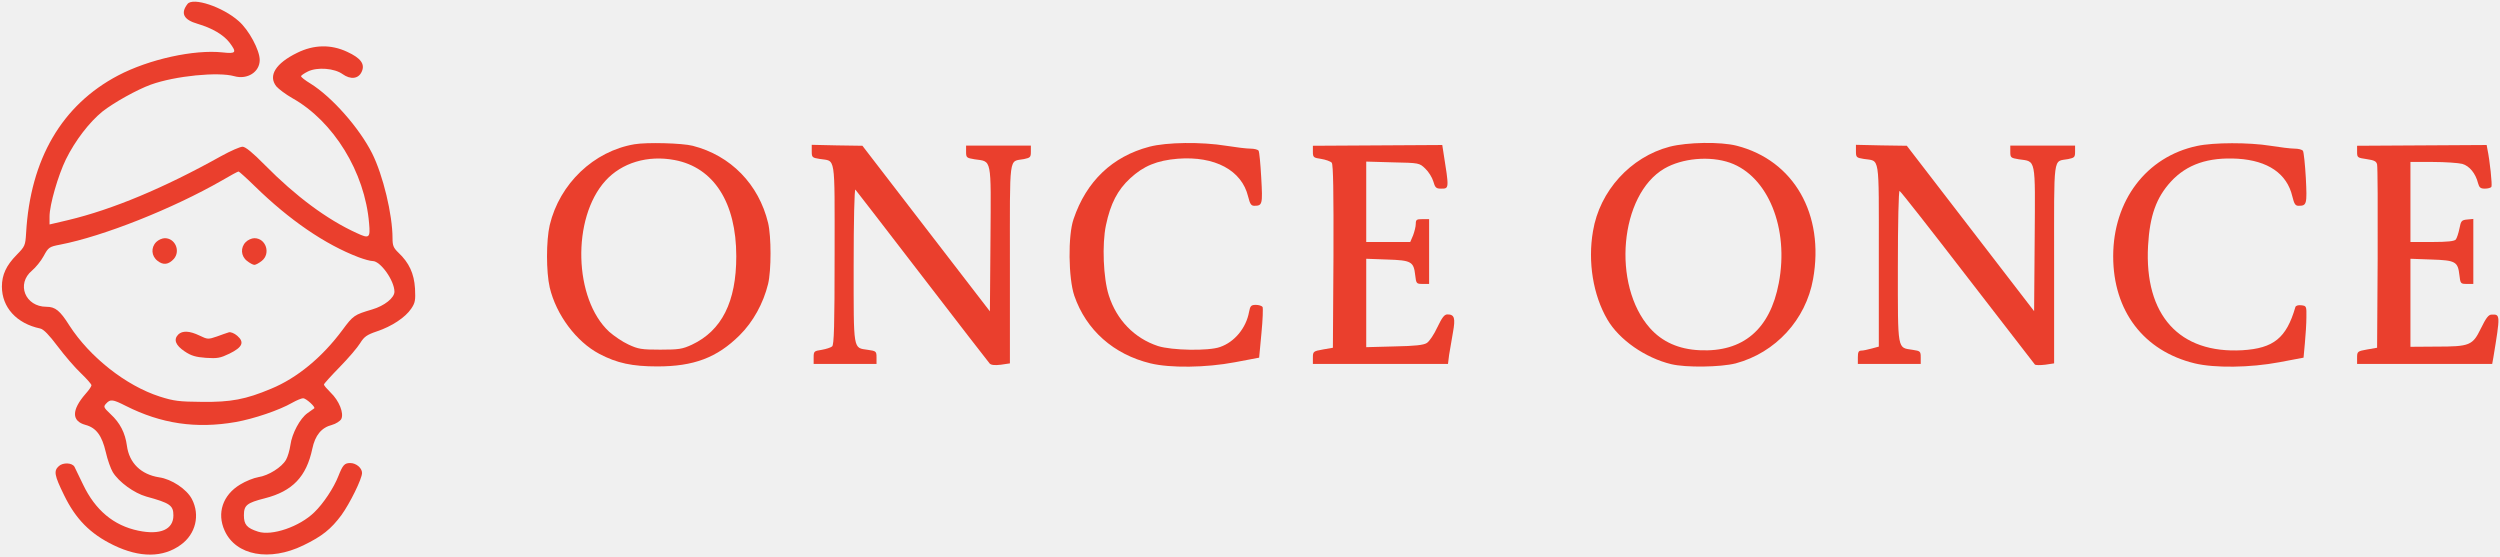
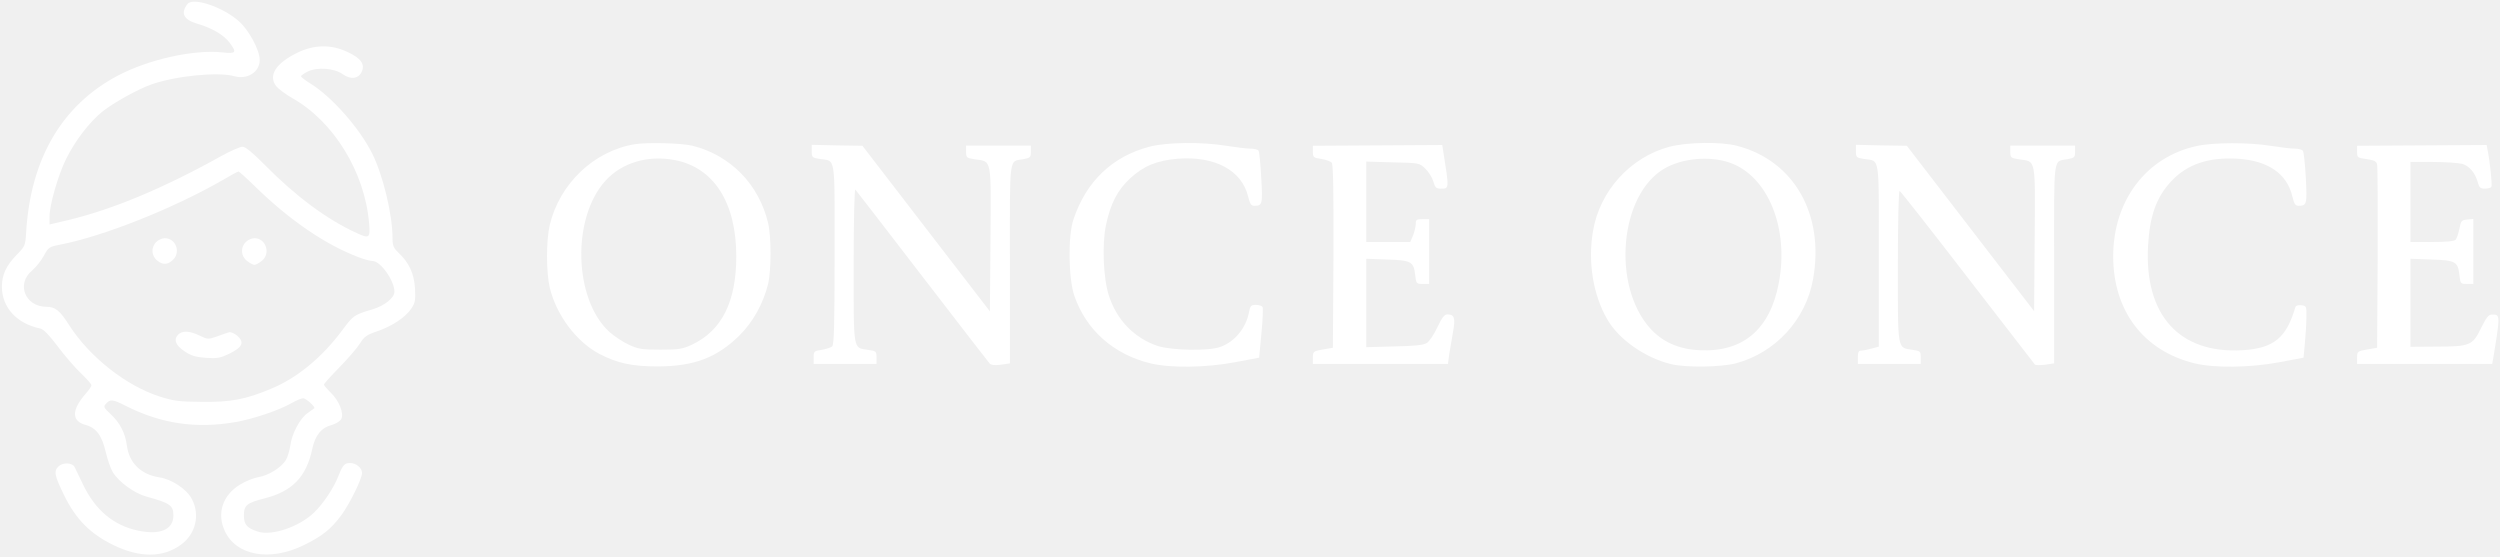
<svg xmlns="http://www.w3.org/2000/svg" version="1.0" width="1312pt" height="292pt" viewBox="0 0 1312 292" preserveAspectRatio="xMidYMid meet">
-   <g transform="translate(0,292) scale(0.1,-0.1)" fill="#ea3f2d" stroke="none">
+   <g transform="translate(0,292) scale(0.1,-0.1)" fill="#fff" stroke="none">
    <path d="M984 2899 c-38 -49 -20 -83 53 -104 75 -22 136 -57 168 -99 39 -52 34 -59 -37 -51 -150 16 -386 -36 -548 -121 -295 -155 -461 -439 -483 -827 -4 -66 -6 -70 -50 -115 -54 -55 -77 -104 -77 -166 0 -109 77 -194 201 -220 18 -4 46 -33 92 -94 36 -48 91 -112 122 -141 30 -29 55 -57 55 -63 0 -6 -14 -26 -31 -45 -74 -85 -74 -143 0 -163 56 -15 86 -56 106 -142 9 -40 26 -88 37 -106 32 -52 112 -110 176 -128 124 -34 142 -46 142 -99 0 -74 -69 -104 -184 -80 -130 27 -226 108 -290 242 -21 43 -41 85 -45 93 -12 22 -60 24 -82 4 -28 -25 -24 -48 27 -152 61 -126 138 -204 260 -263 138 -67 260 -66 353 2 78 56 102 156 58 240 -27 52 -107 105 -172 114 -95 15 -157 75 -169 166 -9 67 -36 120 -86 166 -37 35 -38 39 -23 55 22 24 34 23 103 -12 186 -94 369 -121 576 -85 96 17 229 62 297 101 23 13 49 24 58 24 15 0 67 -47 58 -53 -2 -2 -18 -13 -35 -25 -39 -27 -82 -107 -90 -168 -4 -27 -14 -62 -23 -77 -22 -39 -92 -83 -145 -91 -24 -4 -67 -21 -96 -39 -91 -55 -123 -150 -81 -242 59 -131 236 -163 413 -77 99 48 145 85 200 159 44 61 108 190 108 221 0 26 -31 52 -62 52 -30 0 -39 -10 -62 -68 -24 -62 -79 -145 -127 -191 -77 -75 -222 -125 -295 -101 -59 19 -74 37 -74 86 0 53 16 65 110 89 145 37 218 113 249 260 15 71 48 111 103 125 21 6 43 20 49 31 15 30 -11 96 -56 139 -19 19 -35 37 -35 42 0 4 37 45 83 92 45 46 93 102 107 125 21 34 35 44 88 62 78 26 149 73 180 119 21 31 23 44 20 106 -5 79 -31 135 -87 188 -26 25 -31 37 -31 75 0 125 -50 332 -107 446 -68 135 -212 297 -323 366 -28 17 -50 34 -50 39 0 4 16 15 36 25 50 24 139 17 182 -14 42 -30 83 -25 100 12 19 40 -4 72 -76 105 -85 40 -175 38 -262 -5 -113 -55 -154 -120 -110 -176 12 -14 49 -42 84 -62 216 -121 381 -388 403 -657 7 -77 1 -82 -65 -51 -156 71 -320 193 -482 357 -64 65 -102 96 -117 96 -13 0 -63 -22 -112 -49 -303 -169 -570 -280 -803 -336 l-98 -23 0 42 c0 61 45 216 86 300 49 99 123 195 192 251 60 47 182 115 254 141 128 46 354 68 438 44 68 -19 133 22 133 85 0 52 -57 158 -110 204 -84 75 -241 127 -269 90z m353 -956 c182 -178 369 -306 545 -373 29 -11 62 -20 74 -20 41 0 114 -103 114 -161 0 -32 -52 -74 -117 -93 -94 -28 -99 -31 -156 -108 -106 -143 -238 -252 -374 -308 -133 -56 -212 -71 -364 -69 -118 1 -146 4 -221 28 -177 57 -367 207 -474 373 -49 78 -74 98 -120 98 -112 0 -160 120 -76 190 19 16 47 50 61 76 25 46 29 49 86 60 228 44 594 190 850 337 44 26 83 47 87 47 3 0 42 -35 85 -77z" />
    <path d="M820 1650 c-29 -29 -26 -74 7 -99 30 -24 58 -20 86 11 35 42 6 108 -48 108 -14 0 -34 -9 -45 -20z" />
    <path d="M1290 1650 c-29 -29 -26 -74 6 -99 15 -12 32 -21 39 -21 7 0 24 9 39 21 48 38 22 119 -39 119 -14 0 -34 -9 -45 -20z" />
    <path d="M935 1164 c-25 -26 -14 -56 34 -88 34 -23 58 -30 112 -34 60 -4 75 -1 123 22 69 34 80 60 41 94 -15 13 -35 21 -44 18 -9 -3 -37 -12 -63 -22 -46 -16 -49 -15 -91 5 -52 25 -90 27 -112 5z" />
    <path d="M3330 2163 c-214 -36 -393 -207 -445 -424 -19 -82 -19 -246 0 -328 34 -143 139 -284 260 -348 93 -49 173 -66 305 -66 191 0 313 46 431 163 71 70 125 168 150 270 17 71 17 249 0 320 -49 203 -196 354 -396 405 -55 14 -240 19 -305 8z m211 -83 c205 -39 323 -223 323 -505 0 -239 -76 -390 -233 -464 -50 -23 -68 -26 -166 -26 -98 0 -116 3 -167 27 -31 14 -76 45 -101 67 -186 172 -197 596 -20 792 86 95 222 136 364 109z" />
    <path d="M6032 2150 c-194 -51 -331 -181 -398 -380 -30 -86 -27 -311 4 -402 62 -180 206 -308 400 -355 104 -25 290 -23 443 6 l127 24 12 128 c7 70 9 132 6 138 -4 6 -20 11 -35 11 -25 0 -30 -5 -36 -37 -15 -84 -76 -158 -152 -184 -60 -22 -254 -18 -326 5 -124 41 -217 137 -258 266 -29 90 -36 269 -15 368 24 114 61 185 127 246 70 65 141 94 250 103 195 15 336 -61 369 -198 10 -40 16 -49 33 -49 42 0 44 8 36 147 -4 73 -10 137 -14 142 -3 6 -23 11 -43 11 -20 0 -77 7 -127 15 -128 21 -312 19 -403 -5z" />
    <path d="M8762 2150 c-205 -54 -367 -232 -402 -443 -28 -162 1 -336 75 -463 62 -107 199 -202 335 -235 78 -19 260 -16 339 4 209 56 368 229 406 442 61 341 -101 623 -400 700 -85 22 -260 19 -353 -5z m317 -84 c200 -71 311 -345 256 -632 -46 -243 -188 -363 -415 -352 -110 5 -197 44 -261 116 -201 226 -159 700 75 837 94 55 239 68 345 31z" />
    <path d="M11530 2154 c-265 -56 -440 -286 -440 -579 0 -287 160 -497 428 -562 104 -25 290 -23 444 6 l127 24 7 76 c4 42 8 103 8 136 1 58 0 60 -27 63 -16 2 -29 -2 -31 -10 -47 -162 -114 -216 -278 -226 -331 -19 -515 184 -495 548 9 158 43 253 120 337 84 91 196 129 351 120 158 -10 258 -78 286 -197 10 -41 16 -50 33 -50 43 0 45 8 38 146 -4 72 -11 136 -15 142 -4 7 -24 12 -44 12 -20 0 -77 7 -127 15 -111 18 -298 18 -385 -1z" />
    <path d="M4260 2126 c0 -31 2 -34 41 -40 86 -14 79 33 79 -500 0 -376 -3 -476 -13 -484 -7 -6 -32 -14 -55 -18 -40 -6 -42 -8 -42 -40 l0 -34 165 0 165 0 0 34 c0 32 -2 34 -45 40 -79 12 -75 -12 -75 444 0 232 4 402 9 397 5 -6 163 -210 351 -455 188 -245 348 -451 354 -458 8 -8 27 -10 59 -6 l47 7 0 523 c0 585 -7 534 73 549 34 7 37 10 37 39 l0 32 -170 0 -170 0 0 -32 c0 -31 2 -33 45 -40 91 -13 86 13 83 -418 l-3 -380 -335 435 -334 434 -133 2 -133 3 0 -34z" />
    <path d="M6890 2124 c0 -30 3 -32 44 -38 24 -4 49 -13 55 -20 8 -9 10 -157 9 -492 l-3 -479 -52 -9 c-51 -9 -53 -11 -53 -43 l0 -33 354 0 355 0 6 48 c4 26 13 79 20 117 14 76 8 95 -29 95 -16 0 -28 -16 -53 -68 -17 -37 -42 -74 -55 -82 -17 -11 -62 -16 -170 -18 l-148 -4 0 232 0 232 110 -4 c127 -4 139 -11 147 -82 5 -45 7 -46 39 -46 l34 0 0 170 0 170 -35 0 c-31 0 -35 -3 -35 -25 0 -14 -7 -41 -14 -60 l-15 -35 -115 0 -116 0 0 211 0 211 139 -4 c139 -3 140 -3 171 -33 17 -16 36 -46 42 -67 9 -32 15 -38 39 -38 45 0 45 -4 13 197 l-5 32 -339 -2 -340 -2 0 -31z" />
    <path d="M9740 2126 c0 -31 2 -34 41 -40 86 -14 79 34 79 -506 l0 -479 -37 -10 c-21 -6 -46 -11 -55 -11 -14 0 -18 -8 -18 -35 l0 -35 165 0 165 0 0 34 c0 32 -2 34 -42 40 -82 13 -78 -12 -78 438 0 228 4 398 9 396 5 -1 165 -205 356 -453 191 -247 350 -453 354 -458 4 -4 28 -4 54 -1 l47 7 0 523 c0 585 -7 534 73 549 34 7 37 10 37 39 l0 32 -170 0 -170 0 0 -32 c0 -31 2 -33 45 -40 91 -13 86 13 83 -418 l-3 -379 -334 434 -334 434 -134 2 -133 3 0 -34z" />
    <path d="M12370 2123 c0 -30 2 -31 50 -38 40 -6 51 -11 55 -28 3 -12 4 -233 3 -492 l-3 -470 -52 -9 c-51 -9 -53 -11 -53 -43 l0 -33 355 0 354 0 6 33 c37 225 37 228 -9 226 -16 0 -29 -17 -56 -72 -44 -90 -57 -96 -237 -96 l-133 -1 0 231 0 231 110 -4 c127 -4 139 -11 147 -82 5 -45 7 -46 39 -46 l34 0 0 171 0 170 -32 -3 c-30 -3 -33 -7 -41 -48 -5 -25 -14 -51 -19 -57 -7 -9 -45 -13 -124 -13 l-114 0 0 210 0 210 118 0 c64 0 134 -5 154 -10 38 -11 70 -50 83 -102 6 -22 13 -28 35 -28 16 0 32 4 35 10 5 9 -8 135 -21 197 l-4 22 -340 -2 -340 -2 0 -32z" />
  </g>
</svg>
